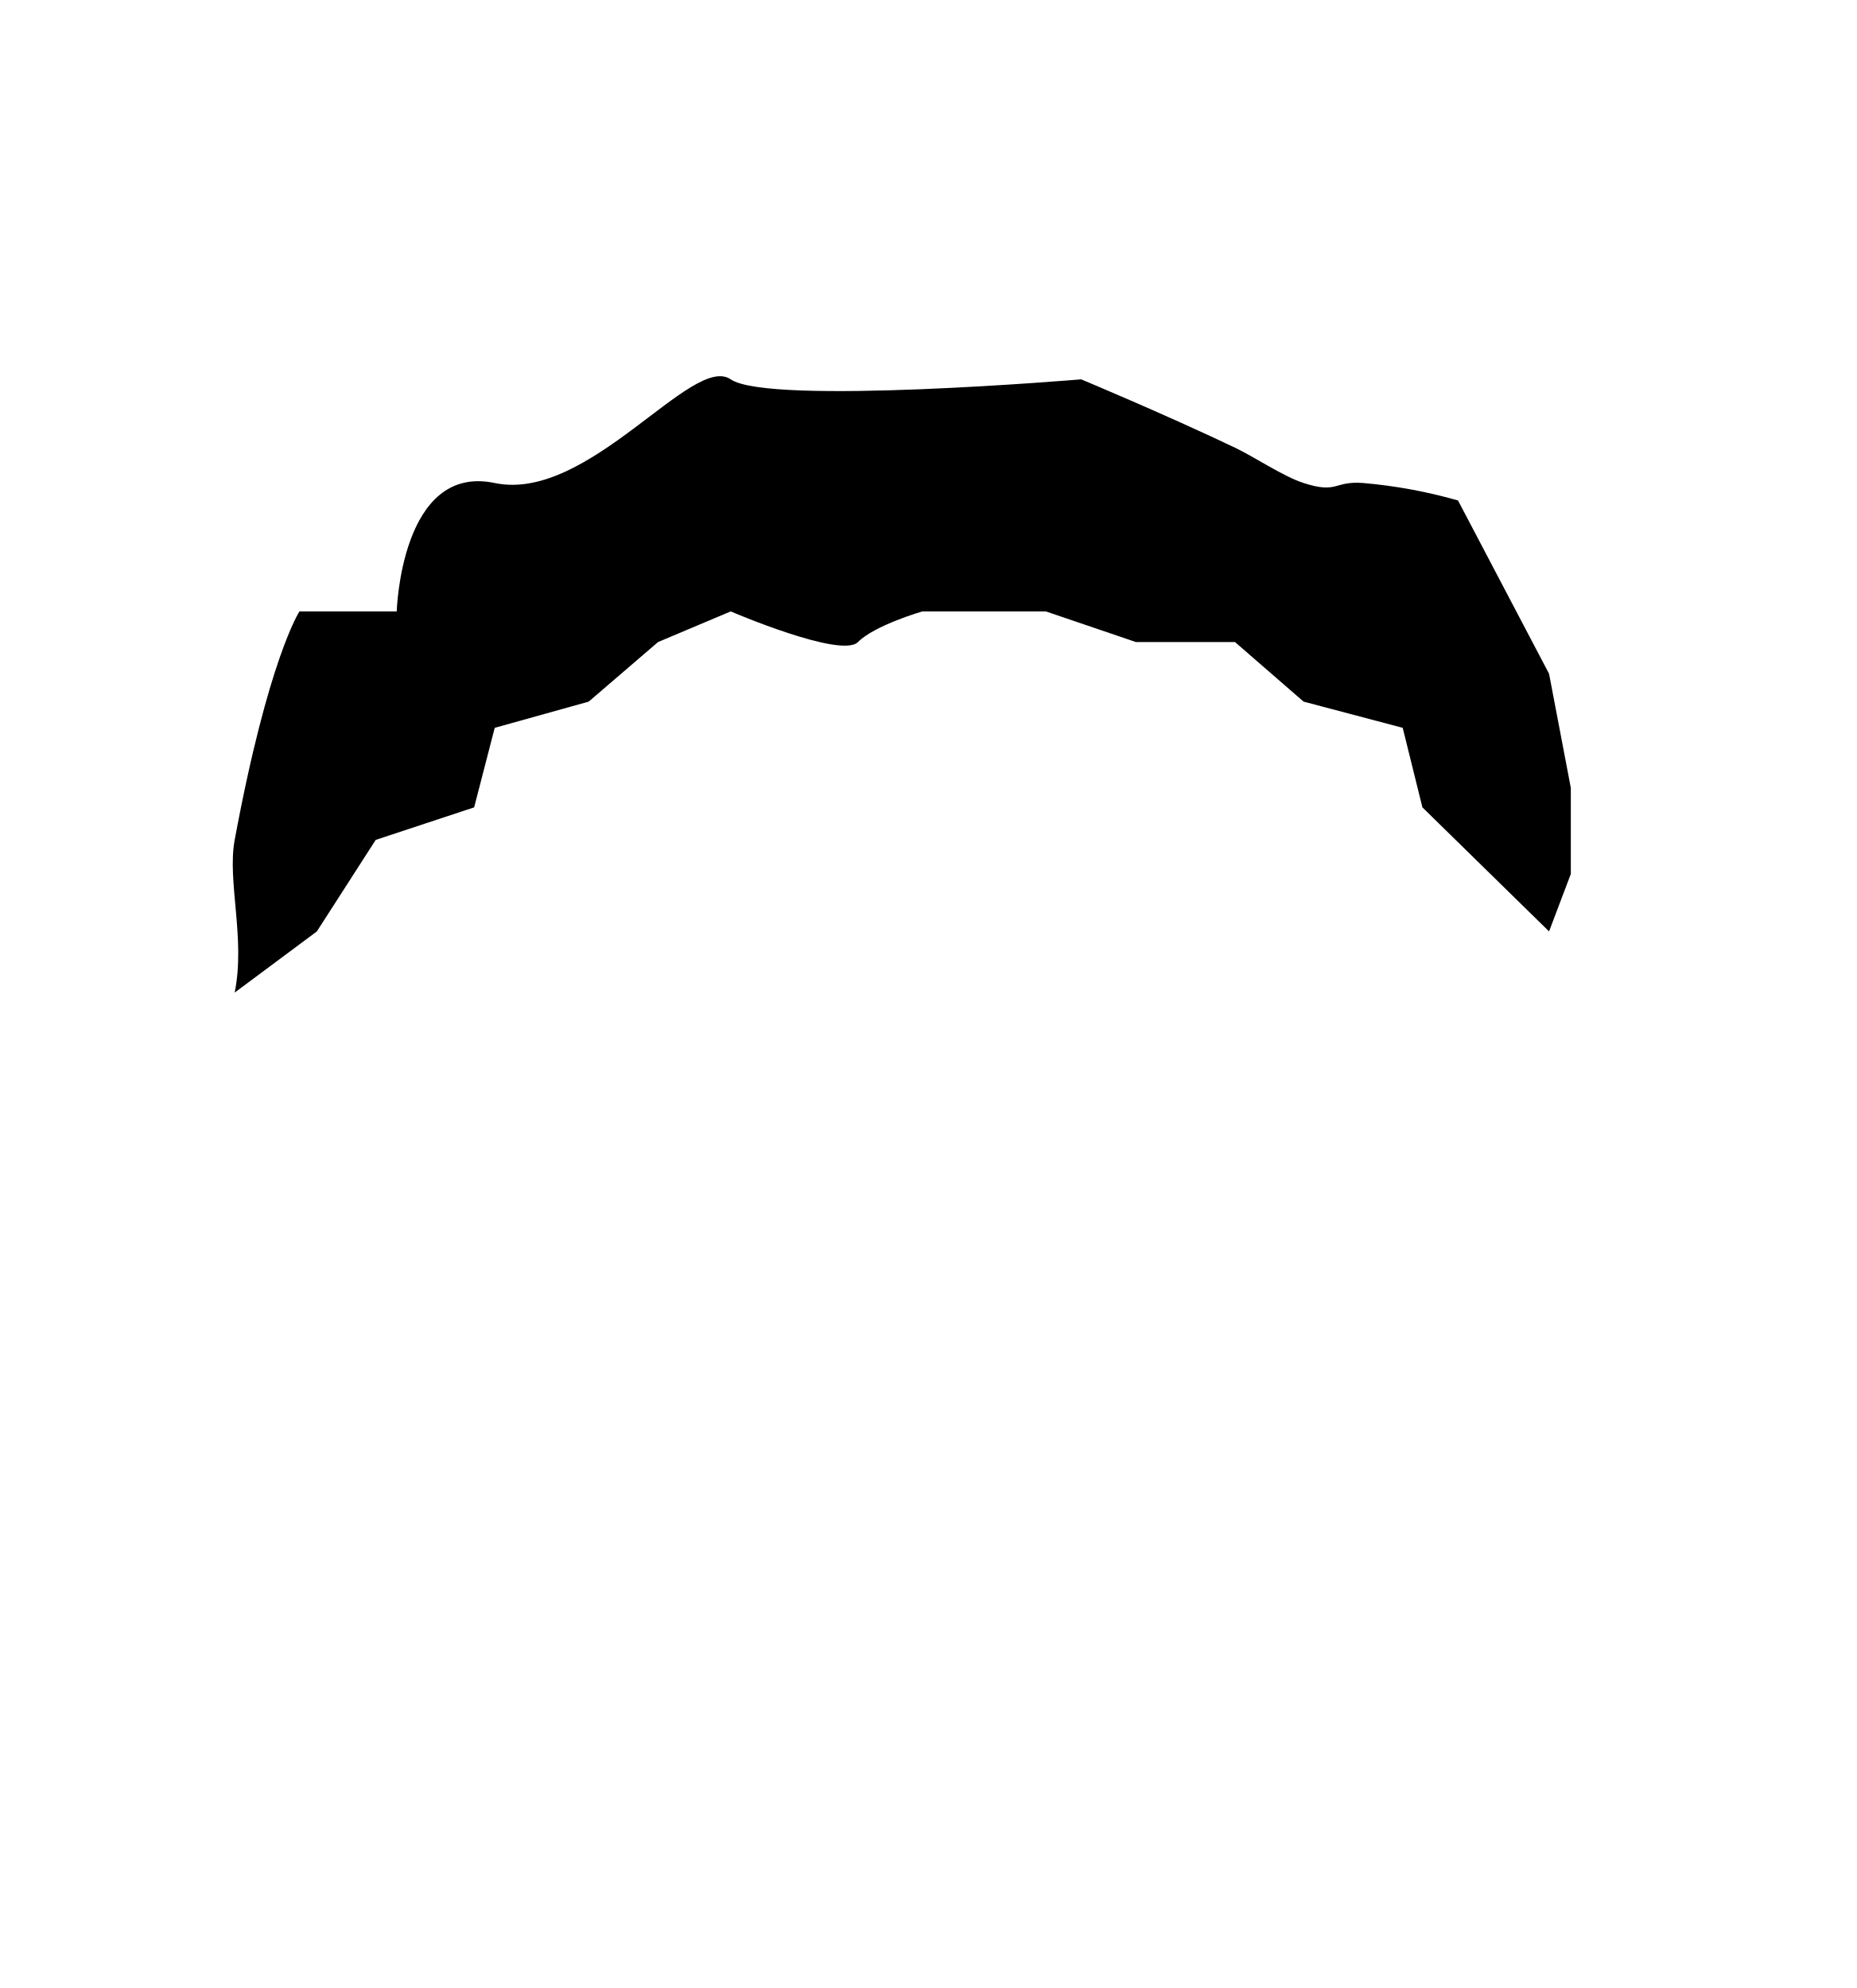
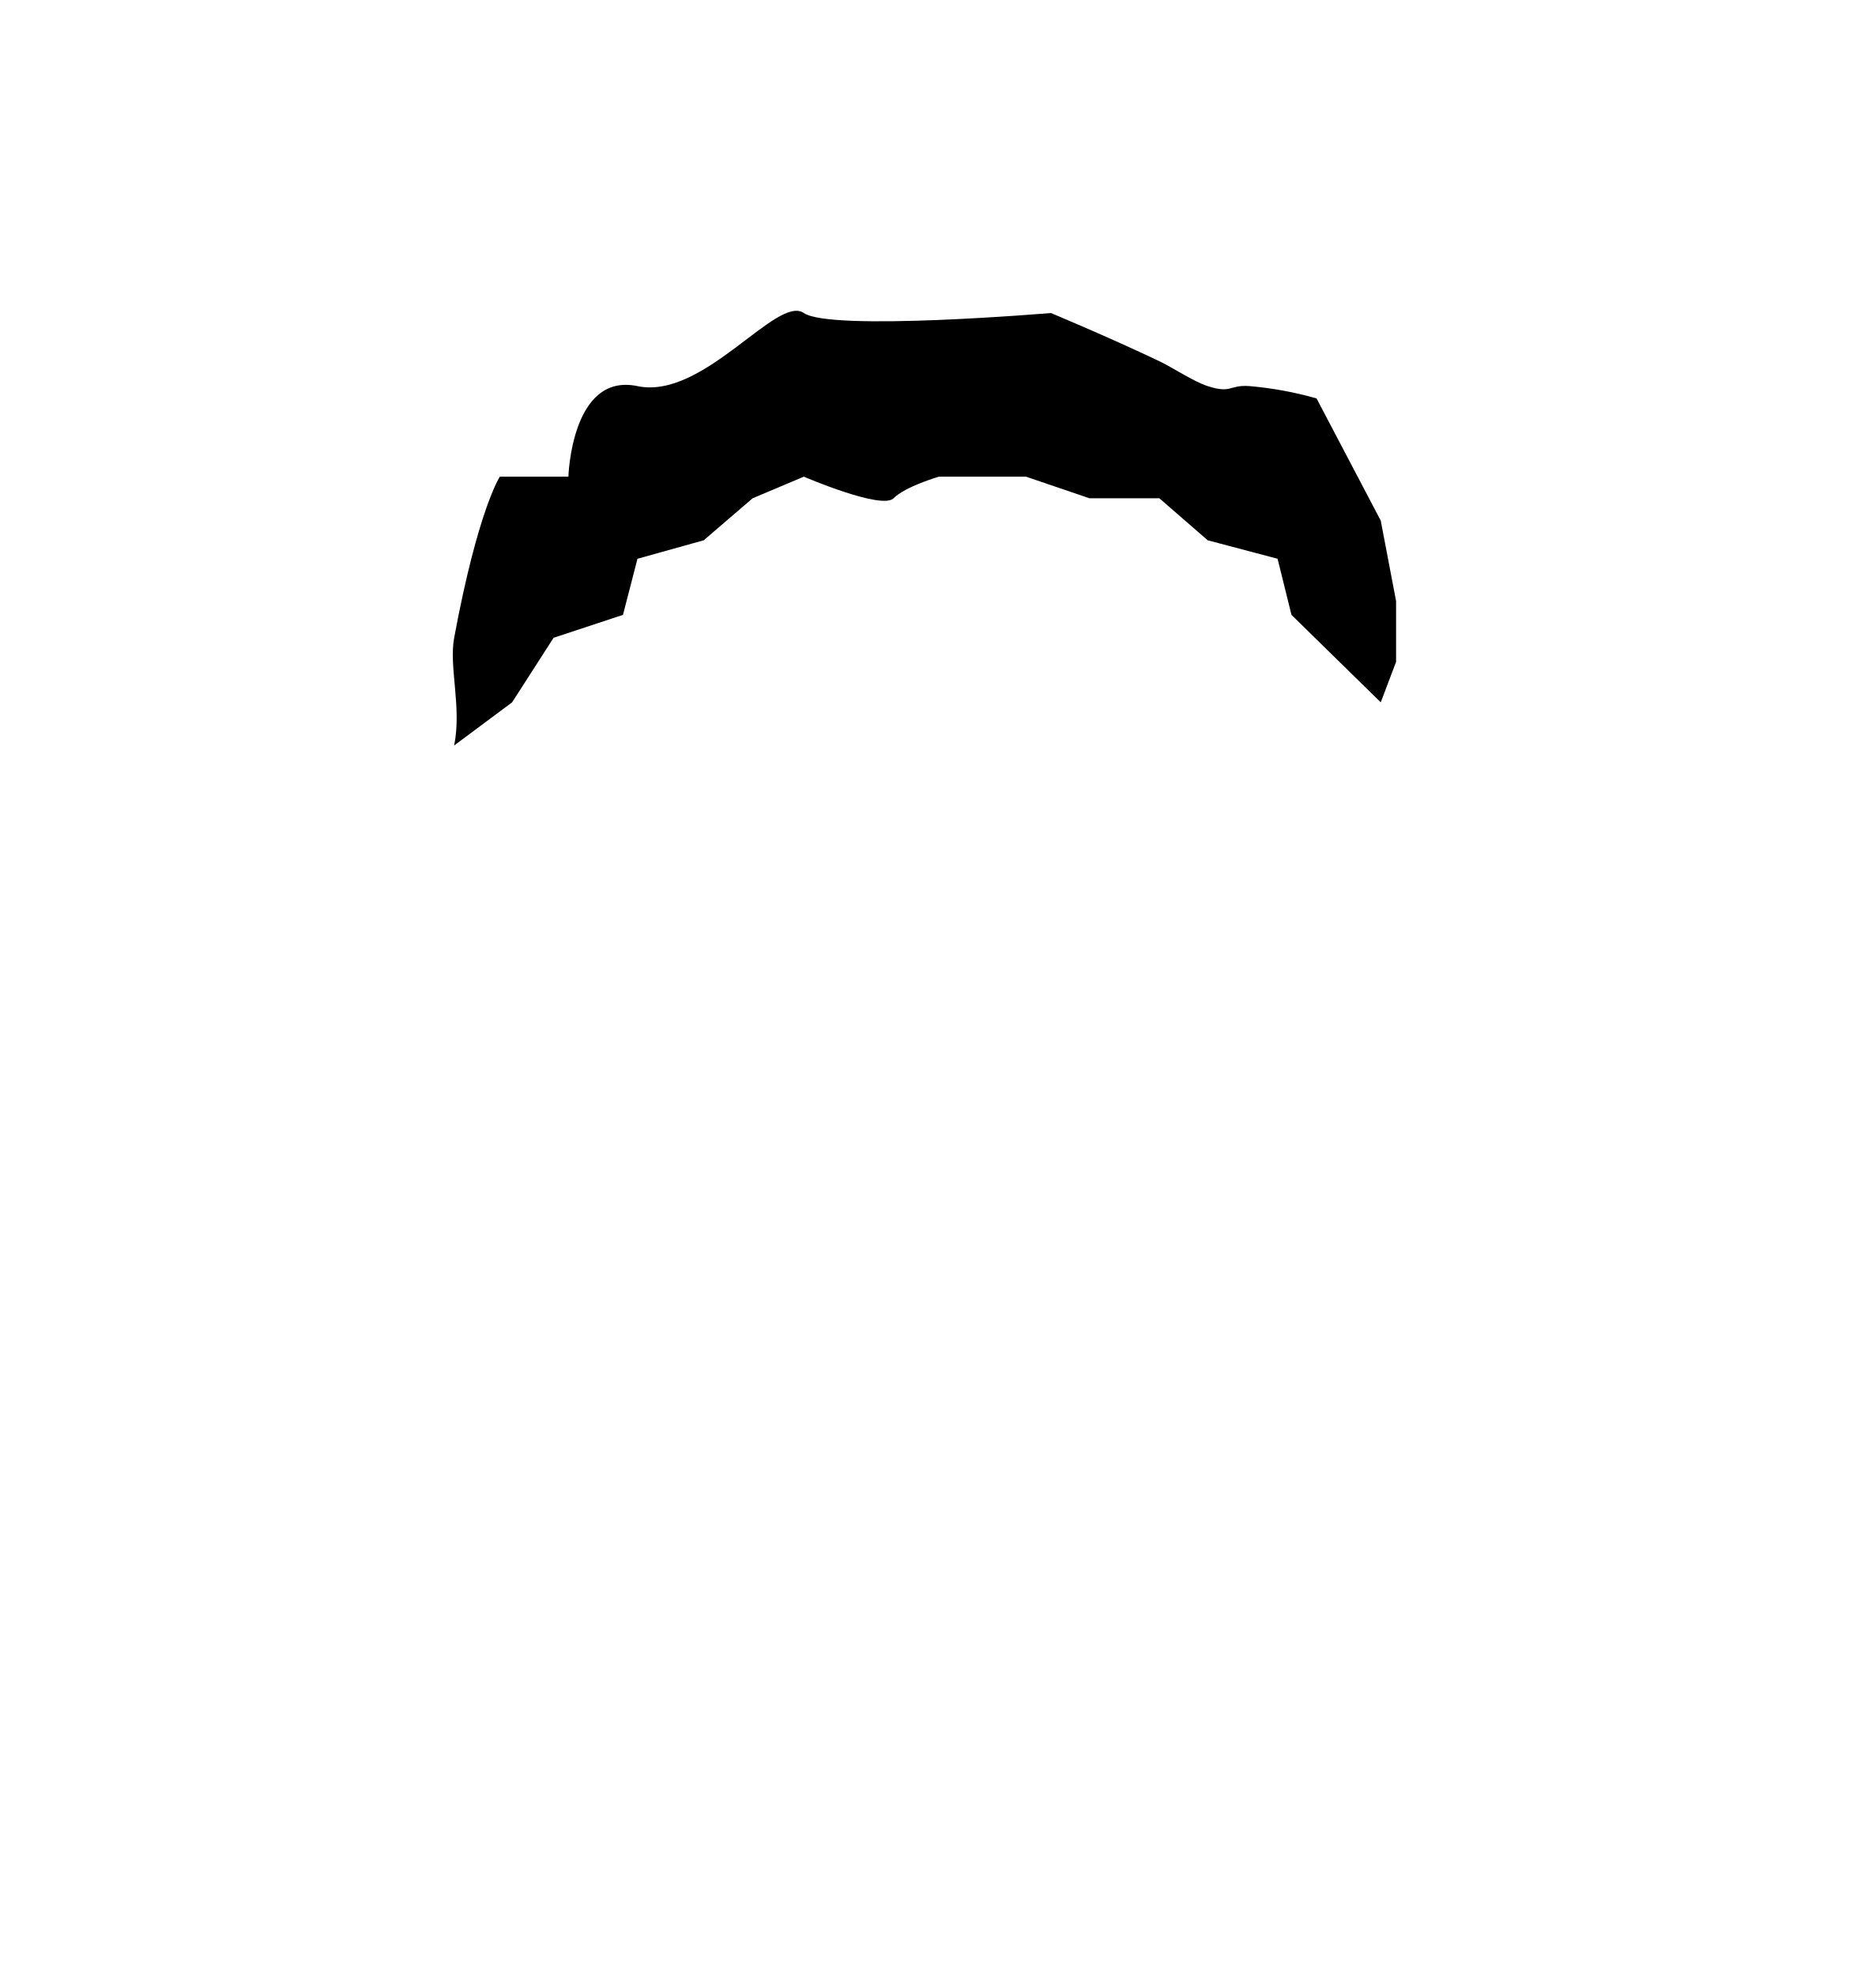
- <svg xmlns="http://www.w3.org/2000/svg" width="748" height="801" viewBox="0 0 748 801">
-   <g id="Hair3" transform="translate(-699 -31)">
-     <rect id="Rectangle_15" data-name="Rectangle 15" width="748" height="801" transform="translate(699 31)" fill="none" opacity="0" />
+ <svg xmlns="http://www.w3.org/2000/svg" width="1072" height="1129" viewBox="0 0 1072 1129">
+   <defs>
+     <clipPath id="clip-path">
+       <rect width="1072" height="1129" fill="none" />
+     </clipPath>
+   </defs>
+   <g id="Hair3" transform="translate(-534 -5)">
    <path id="Haar2" d="M793.548,430.928c4.421-21.855-3.1-44.808,0-61.52,13.6-73.215,26.1-92.057,26.1-92.057h39.181s1.7-59.706,39.484-51.737,79.606-52.412,95.066-41.769,141.188,0,141.188,0,32.857,13.676,61.985,27.534c7.621,3.626,19.51,11.624,27.633,14.235,13.968,4.49,12-.927,24.042,0a202.548,202.548,0,0,1,38.165,7.034l36.679,69.817,8.767,45.973v34.7l-8.767,23.144L1272.05,356.3l-7.938-32.048-39.93-10.557-27.633-24h-39.917l-36.283-12.346h-49.775s-19.206,5.566-25.924,12.346-51.273-12.346-51.273-12.346L964.1,289.7l-27.937,24-37.856,10.557L890.02,356.3l-39.657,13.108-23.708,36.877Z" />
+     <g id="Holder" transform="translate(534 5)" opacity="0" clip-path="url(#clip-path)">
+       <g id="Holder-2" data-name="Holder" fill="#1ae209" stroke="#707070" stroke-width="1" opacity="0.203">
+         <rect width="1072" height="1129" stroke="none" />
+         <rect x="0.5" y="0.5" width="1071" height="1128" fill="none" />
+       </g>
+     </g>
  </g>
</svg>
